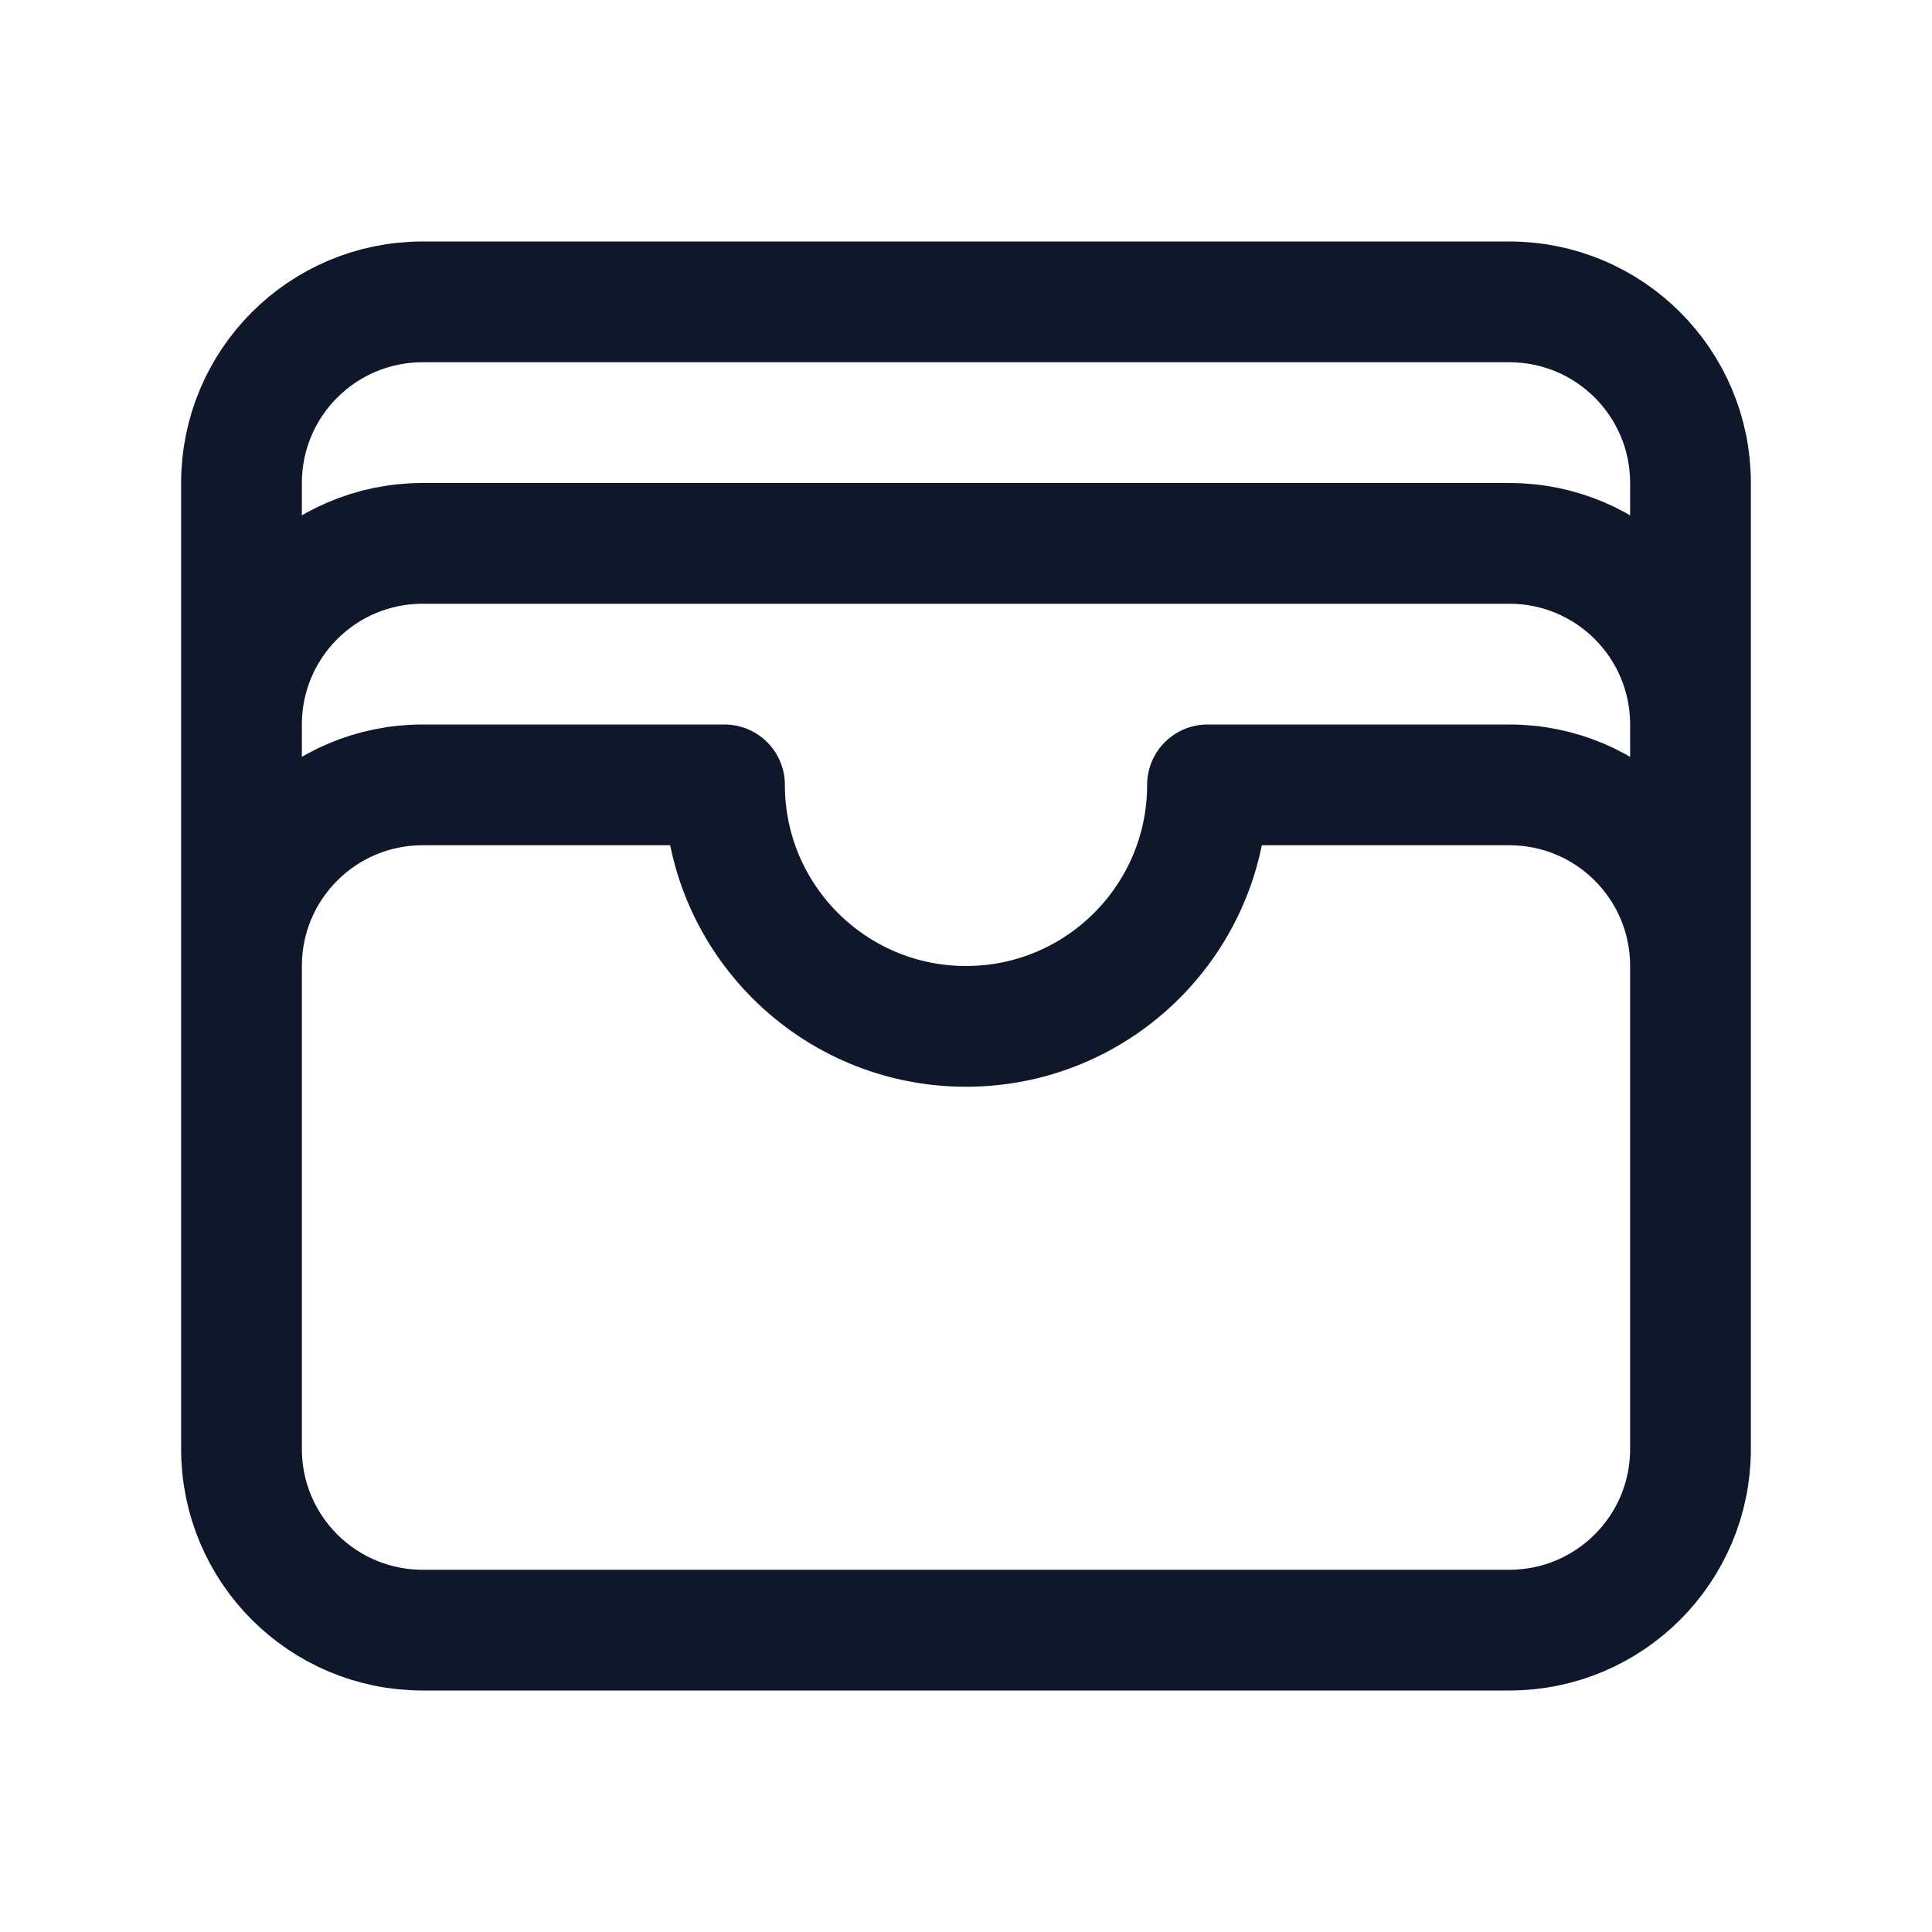
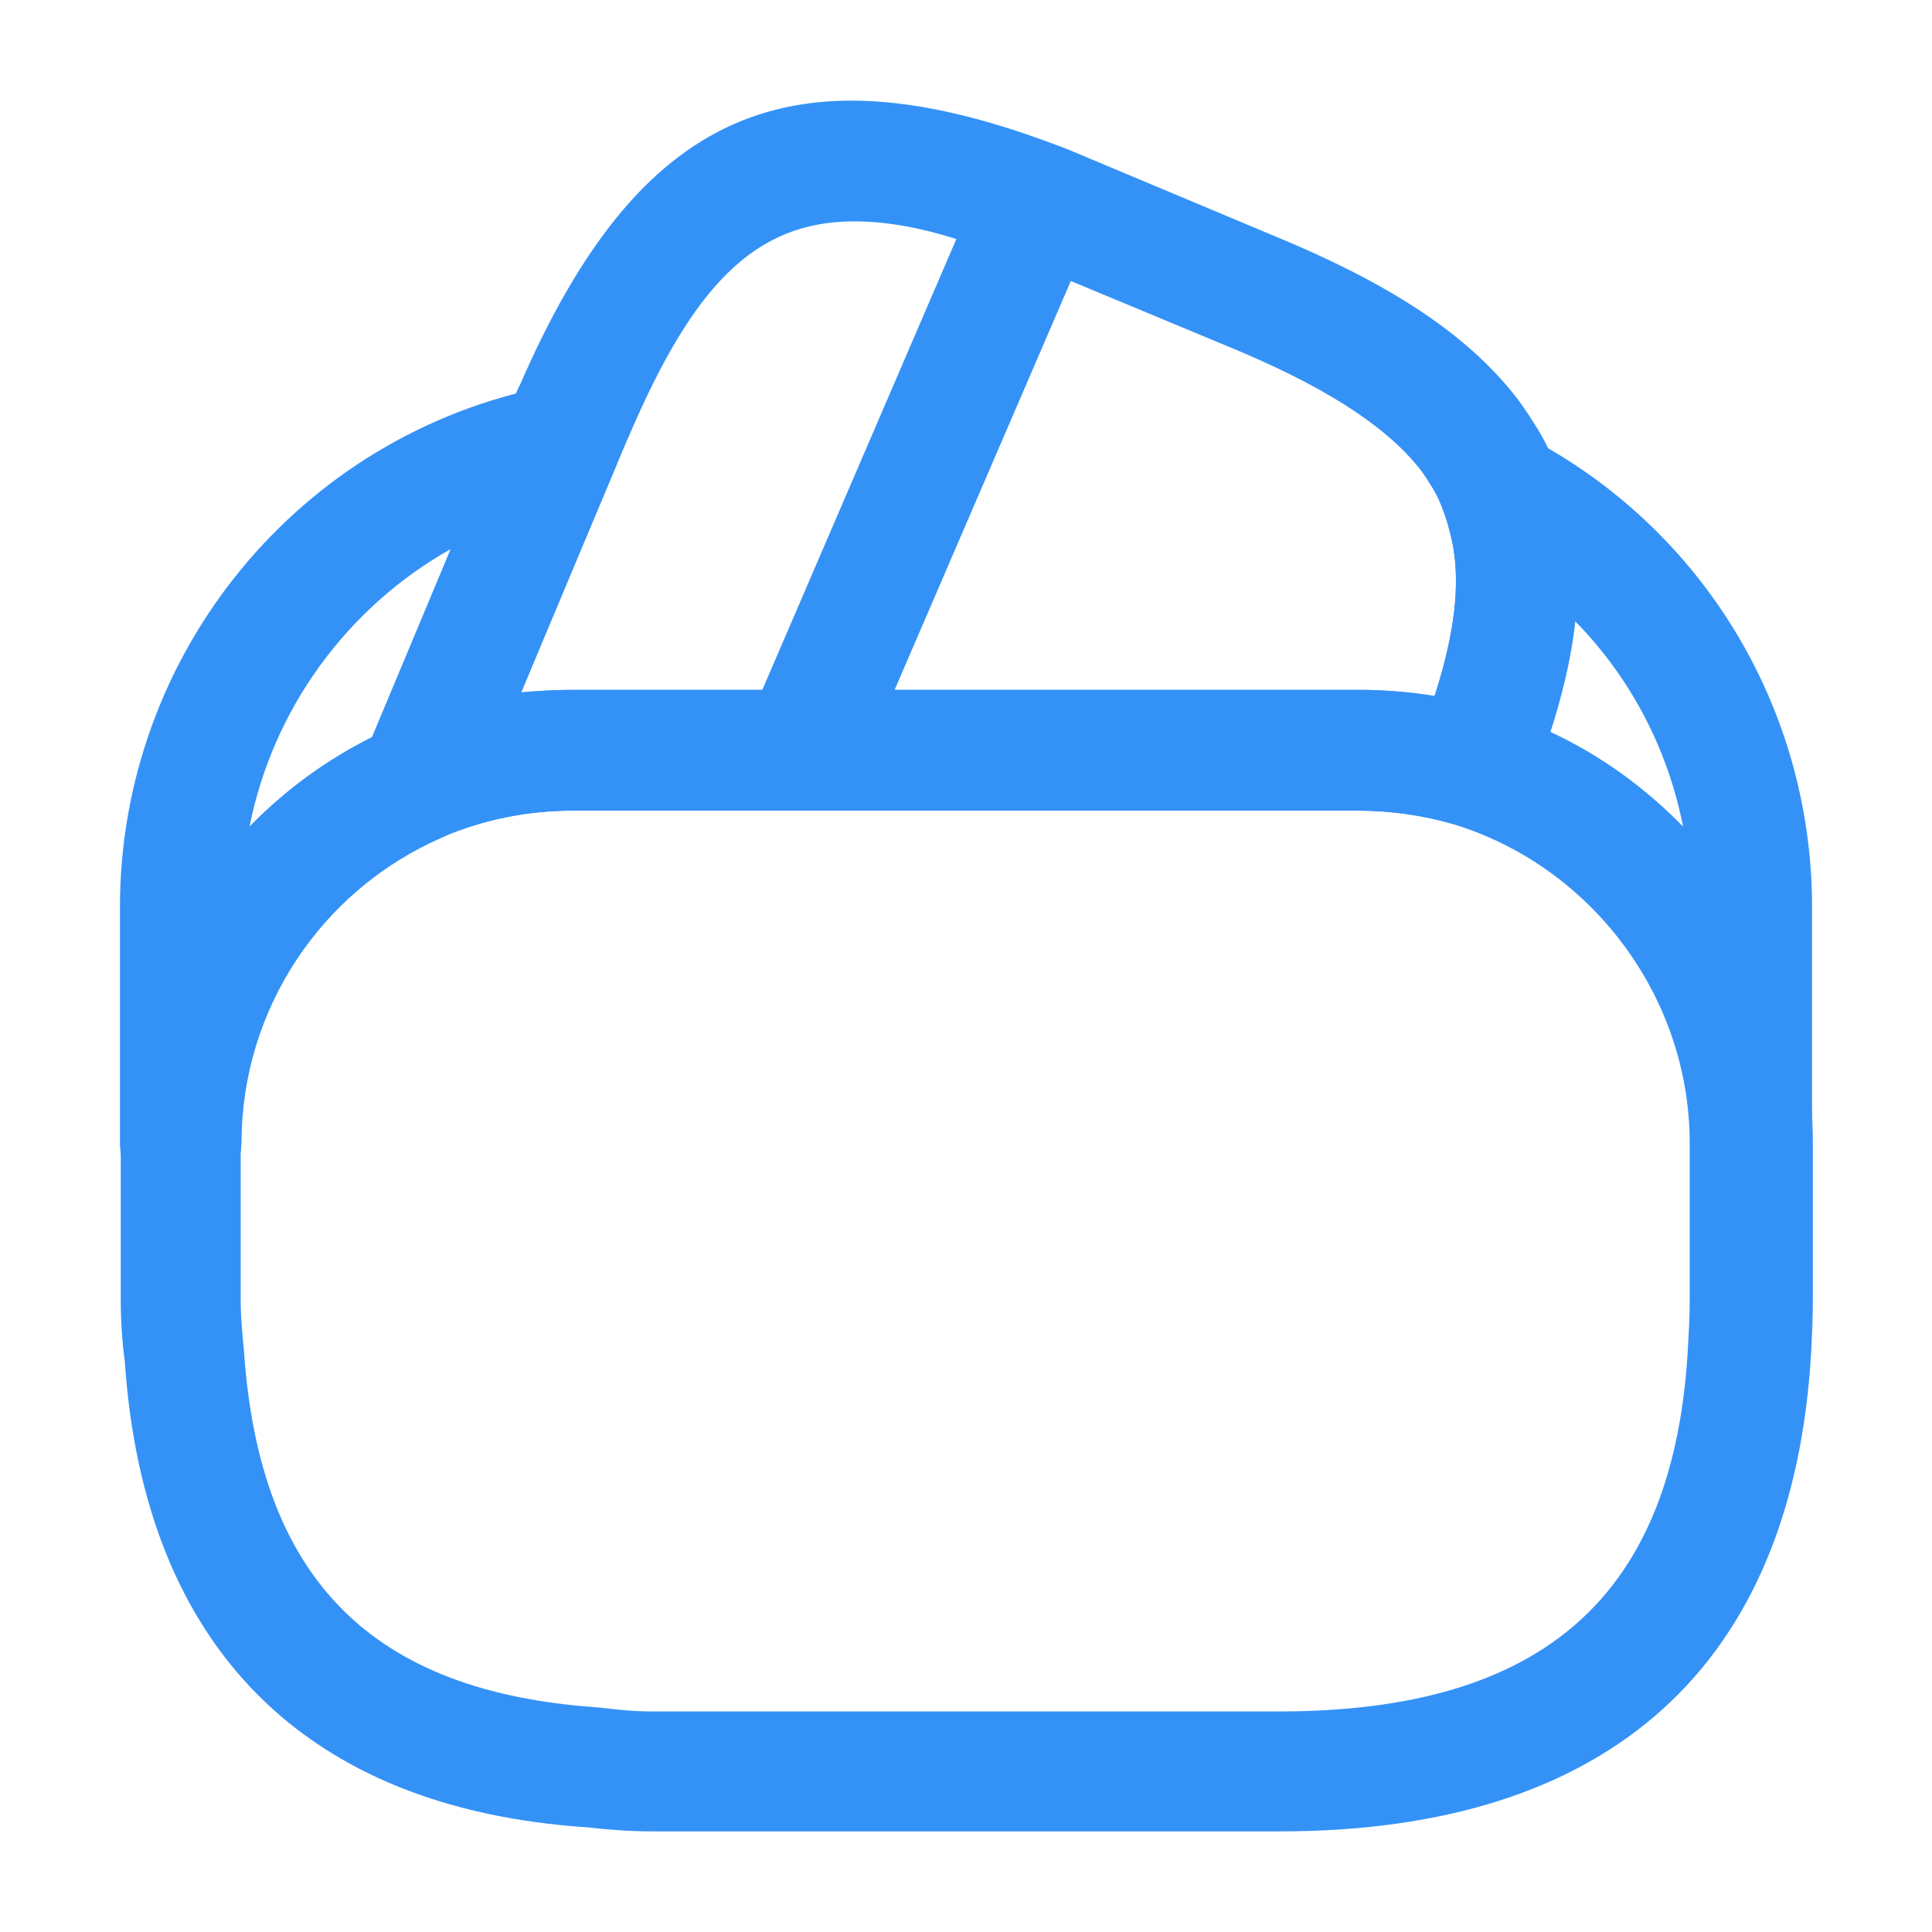
<svg xmlns="http://www.w3.org/2000/svg" width="24" height="24" viewBox="0 0 24 24" fill="none">
-   <path d="M21 12C21 10.757 19.993 9.75 18.75 9.75H15C15 11.407 13.657 12.75 12 12.75C10.343 12.75 9 11.407 9 9.75H5.25C4.007 9.75 3 10.757 3 12M21 12V18C21 19.243 19.993 20.25 18.75 20.25H5.25C4.007 20.25 3 19.243 3 18V12M21 12V9M3 12V9M21 9C21 7.757 19.993 6.75 18.75 6.75H5.25C4.007 6.75 3 7.757 3 9M21 9V6C21 4.757 19.993 3.75 18.75 3.75H5.25C4.007 3.75 3 4.757 3 6V9" stroke="#0F172A" stroke-width="1.5" stroke-linecap="round" stroke-linejoin="round" />
+   <path d="M5.2 10.46C5.01 10.46 4.81 10.38 4.67 10.24C4.46 10.02 4.39 9.7 4.51 9.42L6.37 4.98C6.41 4.89 6.43 4.83 6.46 4.78C7.94 1.37 9.83 0.54 13.17 1.82C13.36 1.89 13.51 2.04 13.59 2.23C13.67 2.42 13.67 2.63 13.59 2.82L10.66 9.62C10.54 9.9 10.27 10.07 9.97 10.07H7.12C6.55 10.07 6.01 10.18 5.49 10.4C5.4 10.44 5.3 10.46 5.2 10.46ZM10.61 2.75C9.37 2.75 8.61 3.56 7.82 5.4C7.81 5.43 7.79 5.46 7.78 5.49L6.47 8.6C6.69 8.58 6.9 8.57 7.12 8.57H9.47L11.88 2.97C11.41 2.82 10.99 2.75 10.61 2.75Z" fill="#3492F7" />
+   <path d="M18.29 10.27C18.22 10.27 18.14 10.26 18.07 10.24C17.69 10.13 17.29 10.07 16.87 10.07H9.97C9.72 10.07 9.48 9.94 9.34 9.73C9.21 9.52 9.18 9.25 9.28 9.02L12.18 2.29C12.33 1.93 12.77 1.68 13.14 1.81C13.26 1.85 13.37 1.9 13.49 1.95L15.85 2.94C17.23 3.51 18.15 4.11 18.75 4.83C18.87 4.97 18.97 5.12 19.07 5.28C19.18 5.45 19.28 5.65 19.35 5.86C19.38 5.93 19.43 6.06 19.46 6.2C19.74 7.15 19.6 8.31 19 9.81C18.87 10.09 18.59 10.27 18.29 10.27ZM11.11 8.57H16.88C17.2 8.57 17.51 8.6 17.82 8.65C18.1 7.78 18.16 7.11 18 6.57C17.98 6.48 17.96 6.44 17.95 6.4C17.89 6.24 17.85 6.15 17.8 6.07C17.73 5.96 17.68 5.87 17.6 5.78C17.17 5.26 16.41 4.78 15.27 4.31L13.3 3.49L11.11 8.57Z" fill="#3492F7" />
+   <path d="M15.9 22.75H8.1C7.82 22.75 7.56 22.73 7.3 22.7C3.79 22.47 1.79 20.46 1.55 16.91C1.52 16.69 1.5 16.42 1.5 16.15V14.2C1.5 11.95 2.84 9.92 4.91 9.02C5.62 8.72 6.36 8.57 7.13 8.57H16.89C17.46 8.57 18.01 8.65 18.52 8.81C20.87 9.52 22.52 11.74 22.52 14.2V16.15C22.52 16.37 22.51 16.58 22.5 16.78C22.28 20.69 20 22.75 15.9 22.75ZM7.12 10.07C6.55 10.07 6.01 10.18 5.49 10.4C3.97 11.06 2.99 12.55 2.99 14.2V16.15C2.99 16.36 3.01 16.57 3.03 16.77C3.22 19.62 4.62 21.02 7.43 21.21C7.68 21.24 7.88 21.26 8.09 21.26H15.89C19.19 21.26 20.81 19.81 20.97 16.71C20.98 16.53 20.99 16.35 20.99 16.15V14.2C20.99 12.39 19.78 10.77 18.06 10.24C17.68 10.13 17.28 10.07 16.86 10.07H7.12Z" fill="#3492F7" />
+   <path d="M2.24 14.95C1.83 14.95 1.49 14.61 1.49 14.2V11.27C1.49 8.12 3.72 5.4 6.8 4.8C7.07 4.75 7.35 4.85 7.53 5.06C7.7 5.27 7.75 5.57 7.64 5.82L5.89 10C5.81 10.18 5.67 10.32 5.5 10.4C3.98 11.06 3 12.55 3 14.2C2.99 14.61 2.66 14.95 2.24 14.95ZM5.6 6.82C4.32 7.54 3.39 8.8 3.1 10.27C3.54 9.82 4.05 9.44 4.63 9.16L5.6 6.82Z" fill="#3492F7" />
+   <path d="M21.76 14.95C21.35 14.95 21.01 14.61 21.01 14.2C21.01 12.39 19.8 10.77 18.08 10.24C17.88 10.18 17.71 10.04 17.62 9.85C17.53 9.66 17.52 9.44 17.6 9.25C18.07 8.08 18.19 7.23 18 6.57C17.98 6.48 17.96 6.44 17.95 6.4C17.82 6.11 17.89 5.77 18.12 5.55C18.35 5.33 18.7 5.28 18.98 5.43C21.16 6.57 22.51 8.81 22.51 11.27V14.2C22.51 14.61 22.17 14.95 21.76 14.95ZM19.25 9.09C19.88 9.38 20.44 9.79 20.91 10.28C20.72 9.3 20.25 8.41 19.56 7.71C19.51 8.13 19.41 8.59 19.25 9.09Z" fill="#3492F7" />
</svg>
